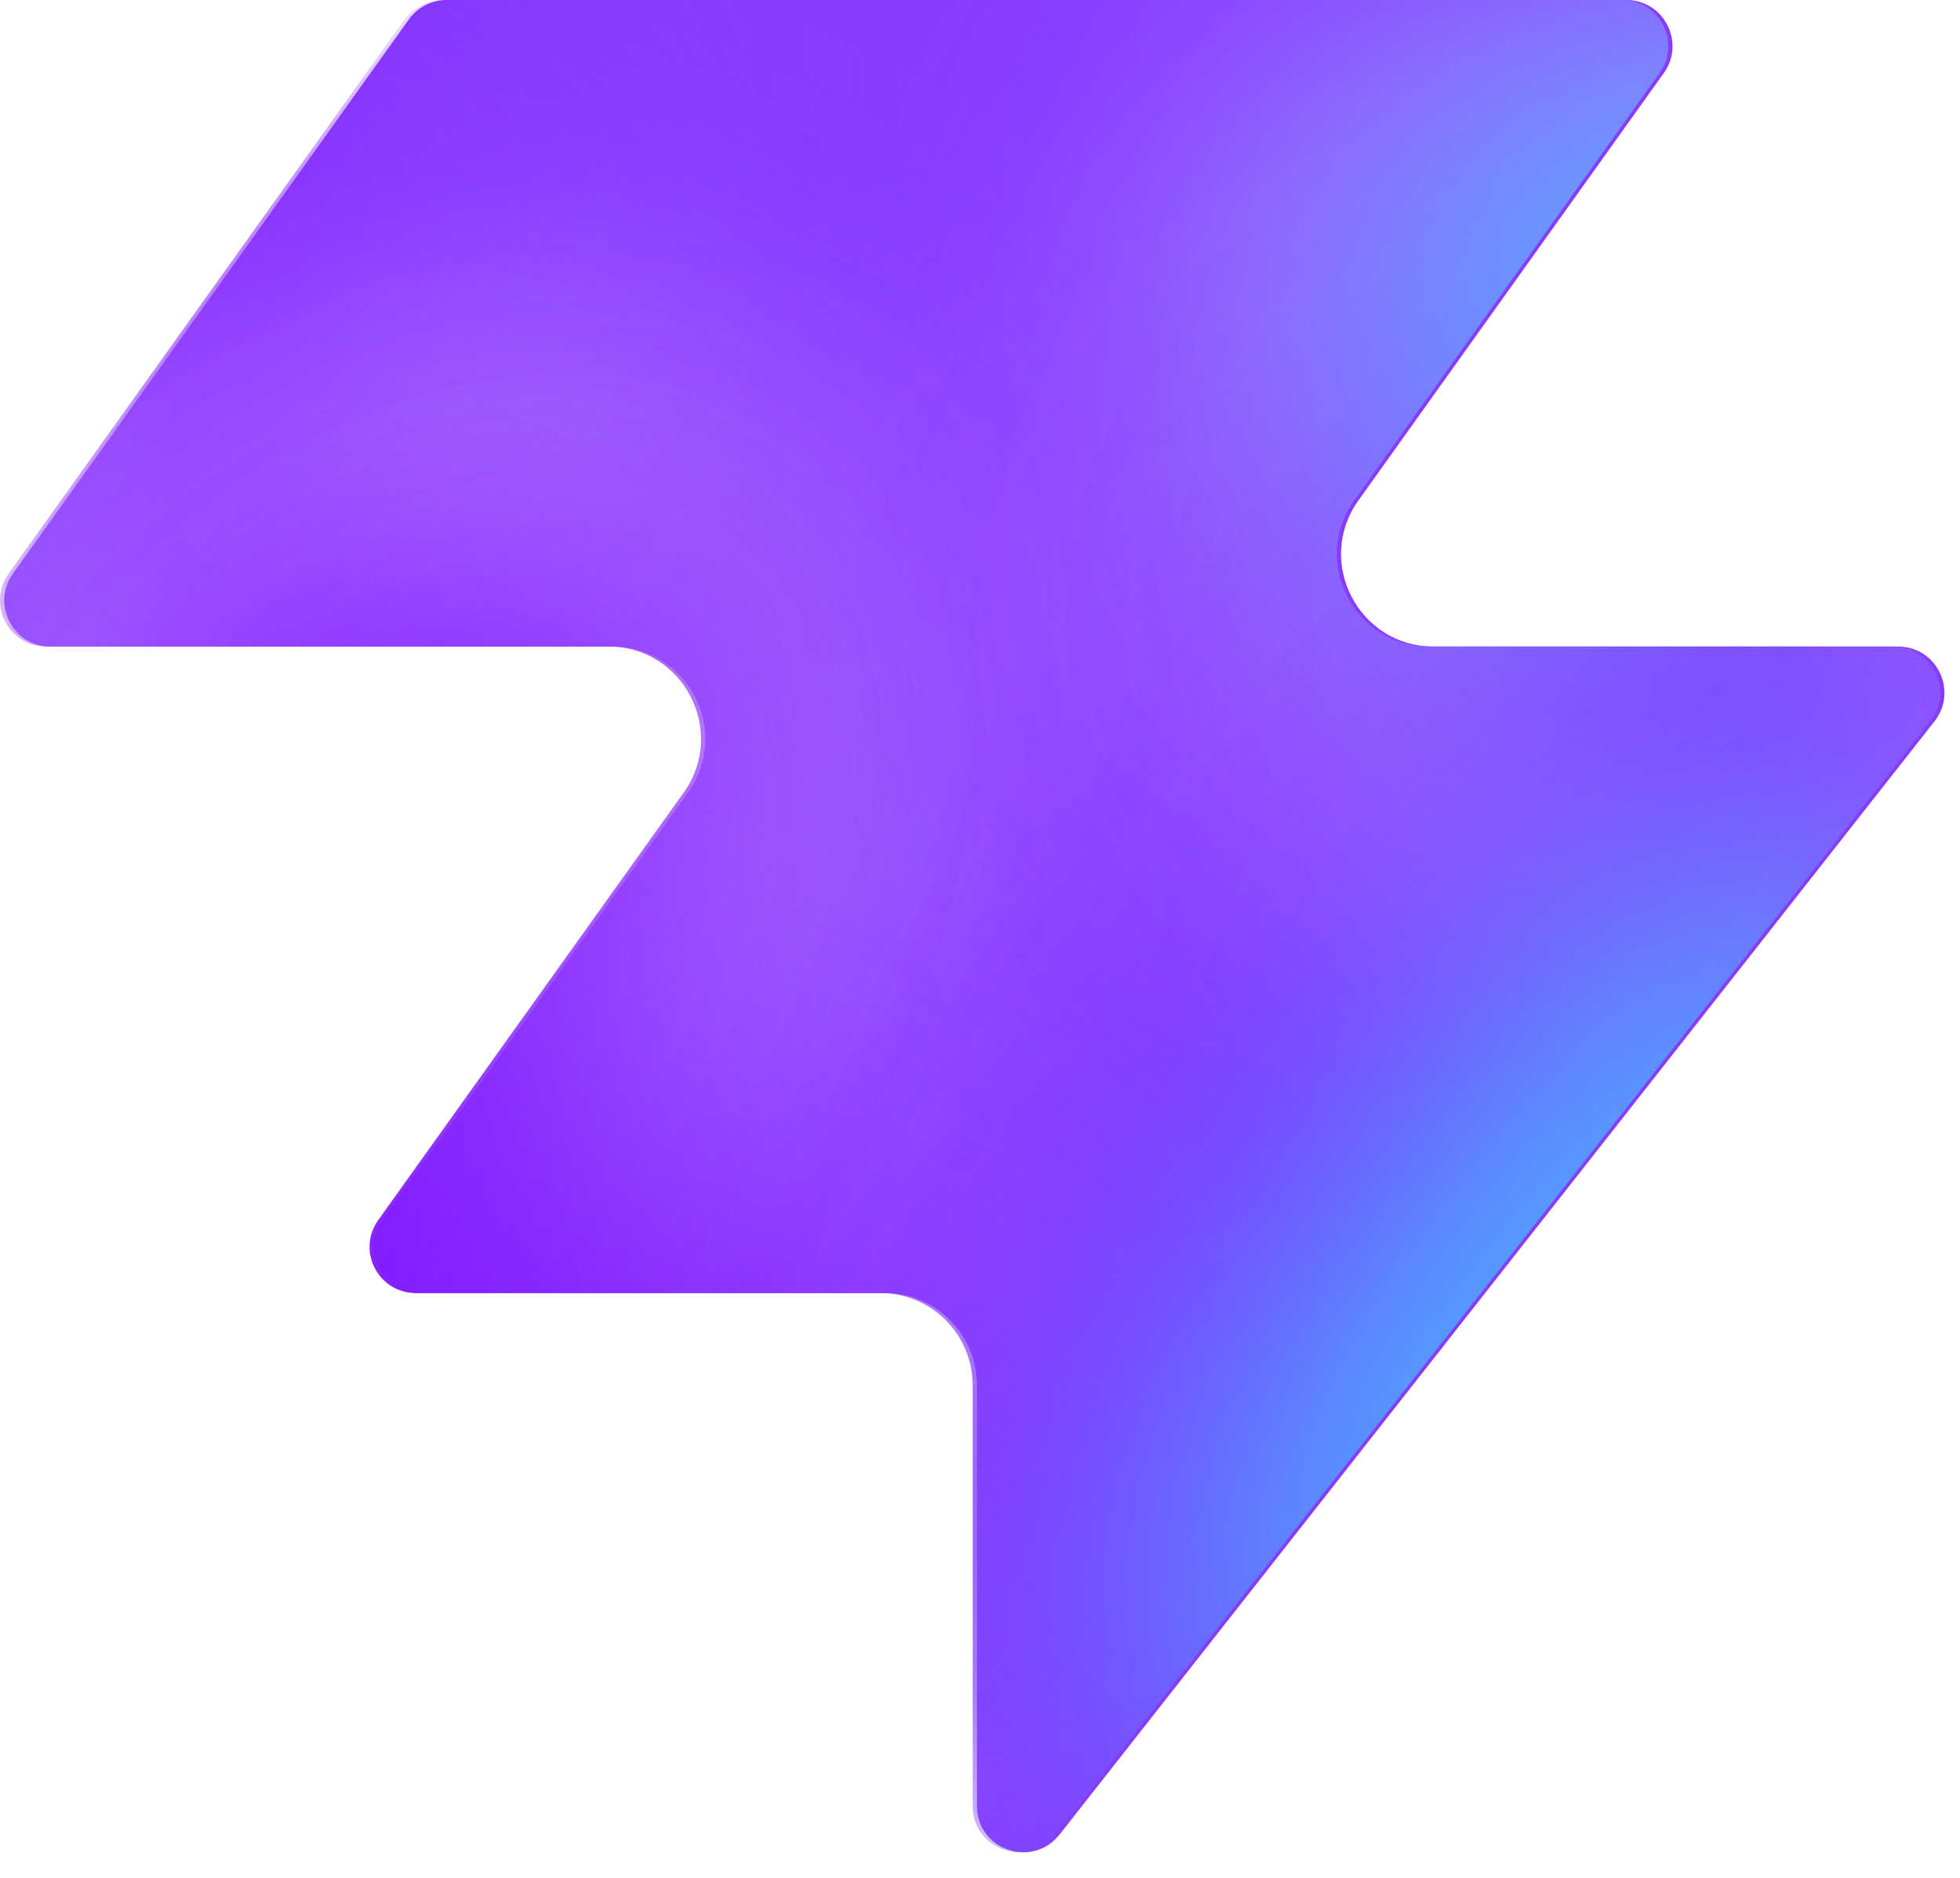
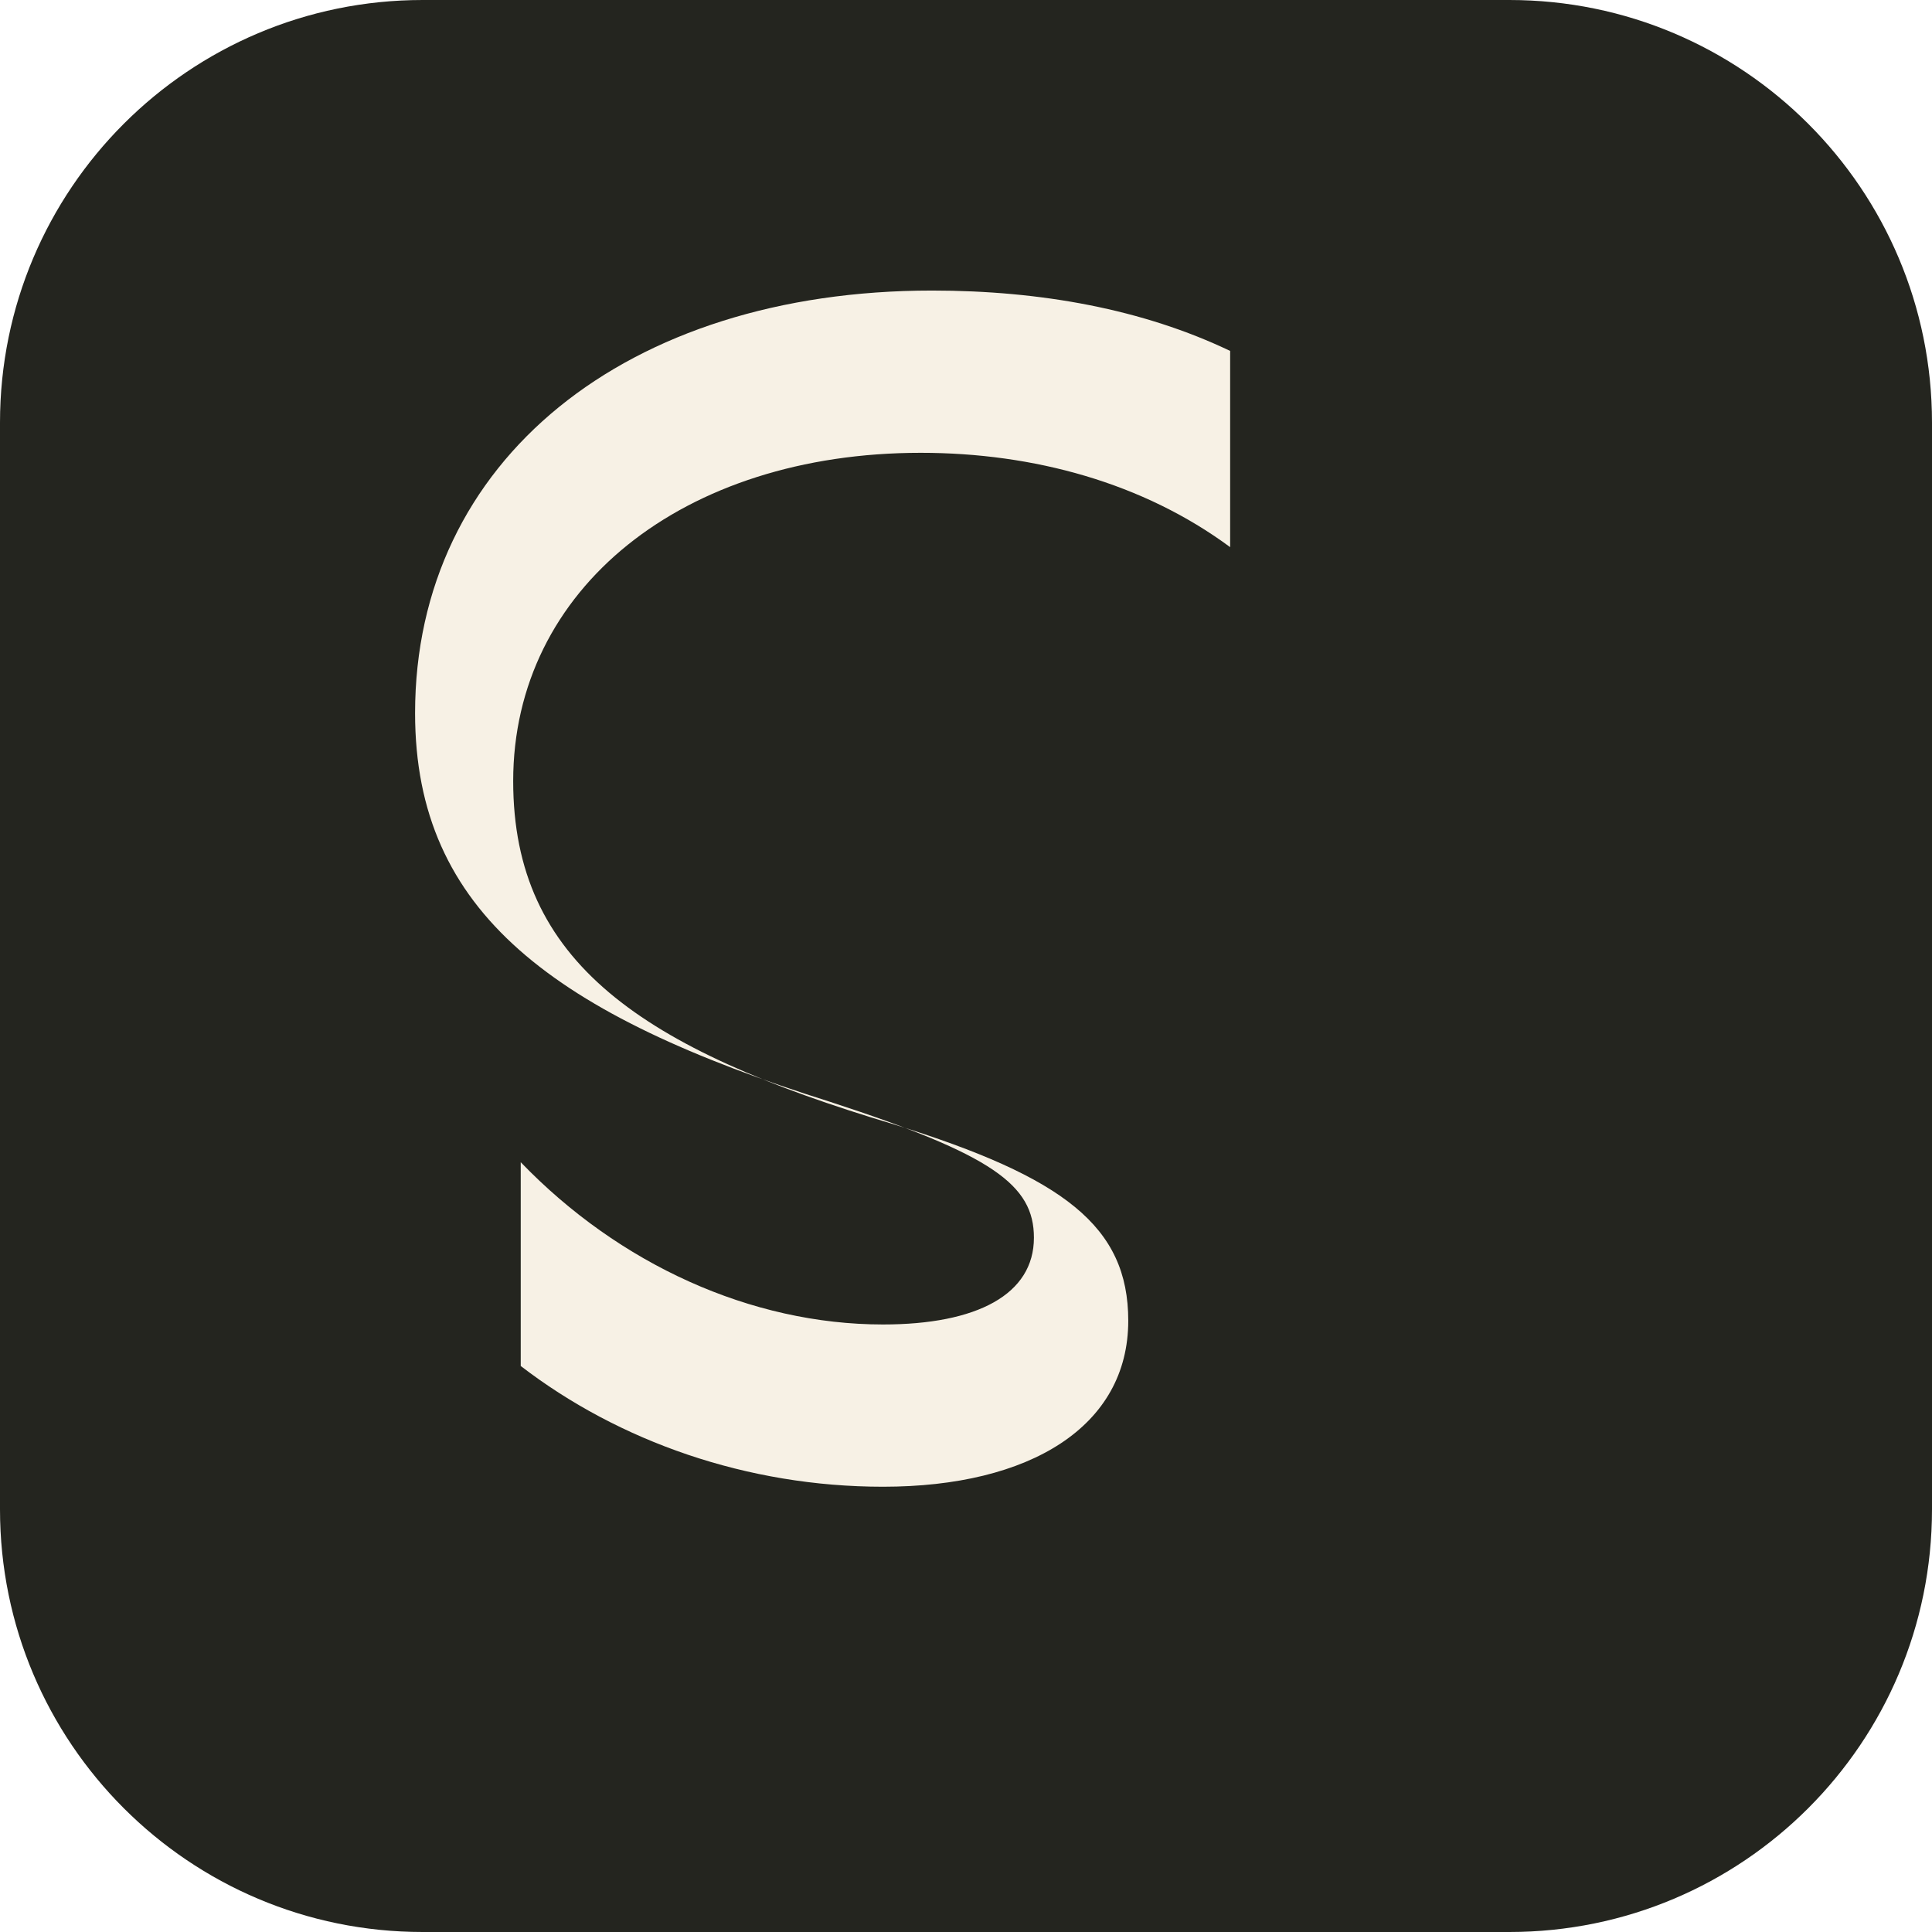
- <svg xmlns="http://www.w3.org/2000/svg" width="48" height="46" fill="none" viewBox="0 0 48 46">
-   <path fill="#863bff" d="M25.946 44.938c-.664.845-2.021.375-2.021-.698V33.937a2.26 2.26 0 0 0-2.262-2.262H10.287c-.92 0-1.456-1.04-.92-1.788l7.48-10.471c1.07-1.497 0-3.578-1.842-3.578H1.237c-.92 0-1.456-1.04-.92-1.788L10.013.474c.214-.297.556-.474.92-.474h28.894c.92 0 1.456 1.04.92 1.788l-7.48 10.471c-1.07 1.498 0 3.579 1.842 3.579h11.377c.943 0 1.473 1.088.89 1.83L25.947 44.94z" style="fill:#863bff;fill:color(display-p3 .525 .23 1);fill-opacity:1" />
-   <mask id="a" width="48" height="46" x="0" y="0" maskUnits="userSpaceOnUse" style="mask-type:alpha">
-     <path fill="#000" d="M25.842 44.938c-.664.844-2.021.375-2.021-.698V33.937a2.26 2.26 0 0 0-2.262-2.262H10.183c-.92 0-1.456-1.04-.92-1.788l7.48-10.471c1.07-1.498 0-3.579-1.842-3.579H1.133c-.92 0-1.456-1.04-.92-1.787L9.91.473c.214-.297.556-.474.92-.474h28.894c.92 0 1.456 1.04.92 1.788l-7.48 10.471c-1.07 1.498 0 3.578 1.842 3.578h11.377c.943 0 1.473 1.088.89 1.832L25.843 44.94z" style="fill:#000;fill-opacity:1" />
-   </mask>
-   <g mask="url(#a)">
-     <g filter="url(#b)">
-       <ellipse cx="5.508" cy="14.704" fill="#ede6ff" rx="5.508" ry="14.704" style="fill:#ede6ff;fill:color(display-p3 .927 .903 1);fill-opacity:1" transform="matrix(.00324 1 1 -.00324 -4.47 31.516)" />
-     </g>
-     <g filter="url(#c)">
-       <ellipse cx="10.399" cy="29.851" fill="#ede6ff" rx="10.399" ry="29.851" style="fill:#ede6ff;fill:color(display-p3 .927 .903 1);fill-opacity:1" transform="matrix(.00324 1 1 -.00324 -39.328 7.883)" />
-     </g>
-     <g filter="url(#d)">
-       <ellipse cx="5.508" cy="30.487" fill="#7e14ff" rx="5.508" ry="30.487" style="fill:#7e14ff;fill:color(display-p3 .492 .077 1);fill-opacity:1" transform="rotate(89.814 -25.913 -14.639)scale(1 -1)" />
-     </g>
-     <g filter="url(#e)">
-       <ellipse cx="5.508" cy="30.599" fill="#7e14ff" rx="5.508" ry="30.599" style="fill:#7e14ff;fill:color(display-p3 .492 .077 1);fill-opacity:1" transform="rotate(89.814 -32.644 -3.334)scale(1 -1)" />
-     </g>
-     <g filter="url(#f)">
-       <ellipse cx="5.508" cy="30.599" fill="#7e14ff" rx="5.508" ry="30.599" style="fill:#7e14ff;fill:color(display-p3 .492 .077 1);fill-opacity:1" transform="matrix(.00324 1 1 -.00324 -34.34 30.47)" />
-     </g>
-     <g filter="url(#g)">
-       <ellipse cx="14.072" cy="22.078" fill="#ede6ff" rx="14.072" ry="22.078" style="fill:#ede6ff;fill:color(display-p3 .927 .903 1);fill-opacity:1" transform="rotate(93.35 24.506 48.493)scale(-1 1)" />
-     </g>
-     <g filter="url(#h)">
-       <ellipse cx="3.47" cy="21.501" fill="#7e14ff" rx="3.47" ry="21.501" style="fill:#7e14ff;fill:color(display-p3 .492 .077 1);fill-opacity:1" transform="rotate(89.009 28.708 47.59)scale(-1 1)" />
-     </g>
-     <g filter="url(#i)">
-       <ellipse cx="3.47" cy="21.501" fill="#7e14ff" rx="3.47" ry="21.501" style="fill:#7e14ff;fill:color(display-p3 .492 .077 1);fill-opacity:1" transform="rotate(89.009 28.708 47.59)scale(-1 1)" />
-     </g>
-     <g filter="url(#j)">
-       <ellipse cx=".387" cy="8.972" fill="#7e14ff" rx="4.407" ry="29.108" style="fill:#7e14ff;fill:color(display-p3 .492 .077 1);fill-opacity:1" transform="rotate(39.51 .387 8.972)" />
-     </g>
-     <g filter="url(#k)">
-       <ellipse cx="47.523" cy="-6.092" fill="#7e14ff" rx="4.407" ry="29.108" style="fill:#7e14ff;fill:color(display-p3 .492 .077 1);fill-opacity:1" transform="rotate(37.892 47.523 -6.092)" />
-     </g>
-     <g filter="url(#l)">
-       <ellipse cx="41.412" cy="6.333" fill="#47bfff" rx="5.971" ry="9.665" style="fill:#47bfff;fill:color(display-p3 .28 .748 1);fill-opacity:1" transform="rotate(37.892 41.412 6.333)" />
-     </g>
-     <g filter="url(#m)">
-       <ellipse cx="-1.879" cy="38.332" fill="#7e14ff" rx="4.407" ry="29.108" style="fill:#7e14ff;fill:color(display-p3 .492 .077 1);fill-opacity:1" transform="rotate(37.892 -1.88 38.332)" />
-     </g>
-     <g filter="url(#n)">
-       <ellipse cx="-1.879" cy="38.332" fill="#7e14ff" rx="4.407" ry="29.108" style="fill:#7e14ff;fill:color(display-p3 .492 .077 1);fill-opacity:1" transform="rotate(37.892 -1.88 38.332)" />
-     </g>
-     <g filter="url(#o)">
-       <ellipse cx="35.651" cy="29.907" fill="#7e14ff" rx="4.407" ry="29.108" style="fill:#7e14ff;fill:color(display-p3 .492 .077 1);fill-opacity:1" transform="rotate(37.892 35.651 29.907)" />
-     </g>
-     <g filter="url(#p)">
-       <ellipse cx="38.418" cy="32.4" fill="#47bfff" rx="5.971" ry="15.297" style="fill:#47bfff;fill:color(display-p3 .28 .748 1);fill-opacity:1" transform="rotate(37.892 38.418 32.4)" />
-     </g>
-   </g>
-   <defs>
-     <filter id="b" width="60.045" height="41.654" x="-19.77" y="16.149" color-interpolation-filters="sRGB" filterUnits="userSpaceOnUse">
-       <feFlood flood-opacity="0" result="BackgroundImageFix" />
-       <feBlend in="SourceGraphic" in2="BackgroundImageFix" result="shape" />
-       <feGaussianBlur result="effect1_foregroundBlur_2002_17158" stdDeviation="7.659" />
-     </filter>
-     <filter id="c" width="90.34" height="51.437" x="-54.613" y="-7.533" color-interpolation-filters="sRGB" filterUnits="userSpaceOnUse">
-       <feFlood flood-opacity="0" result="BackgroundImageFix" />
-       <feBlend in="SourceGraphic" in2="BackgroundImageFix" result="shape" />
-       <feGaussianBlur result="effect1_foregroundBlur_2002_17158" stdDeviation="7.659" />
-     </filter>
-     <filter id="d" width="79.355" height="29.4" x="-49.64" y="2.03" color-interpolation-filters="sRGB" filterUnits="userSpaceOnUse">
-       <feFlood flood-opacity="0" result="BackgroundImageFix" />
-       <feBlend in="SourceGraphic" in2="BackgroundImageFix" result="shape" />
-       <feGaussianBlur result="effect1_foregroundBlur_2002_17158" stdDeviation="4.596" />
-     </filter>
-     <filter id="e" width="79.579" height="29.4" x="-45.045" y="20.029" color-interpolation-filters="sRGB" filterUnits="userSpaceOnUse">
-       <feFlood flood-opacity="0" result="BackgroundImageFix" />
-       <feBlend in="SourceGraphic" in2="BackgroundImageFix" result="shape" />
-       <feGaussianBlur result="effect1_foregroundBlur_2002_17158" stdDeviation="4.596" />
-     </filter>
-     <filter id="f" width="79.579" height="29.4" x="-43.513" y="21.178" color-interpolation-filters="sRGB" filterUnits="userSpaceOnUse">
-       <feFlood flood-opacity="0" result="BackgroundImageFix" />
-       <feBlend in="SourceGraphic" in2="BackgroundImageFix" result="shape" />
-       <feGaussianBlur result="effect1_foregroundBlur_2002_17158" stdDeviation="4.596" />
-     </filter>
-     <filter id="g" width="74.749" height="58.852" x="15.756" y="-17.901" color-interpolation-filters="sRGB" filterUnits="userSpaceOnUse">
-       <feFlood flood-opacity="0" result="BackgroundImageFix" />
-       <feBlend in="SourceGraphic" in2="BackgroundImageFix" result="shape" />
-       <feGaussianBlur result="effect1_foregroundBlur_2002_17158" stdDeviation="7.659" />
-     </filter>
-     <filter id="h" width="61.377" height="25.362" x="23.548" y="2.284" color-interpolation-filters="sRGB" filterUnits="userSpaceOnUse">
-       <feFlood flood-opacity="0" result="BackgroundImageFix" />
-       <feBlend in="SourceGraphic" in2="BackgroundImageFix" result="shape" />
-       <feGaussianBlur result="effect1_foregroundBlur_2002_17158" stdDeviation="4.596" />
-     </filter>
-     <filter id="i" width="61.377" height="25.362" x="23.548" y="2.284" color-interpolation-filters="sRGB" filterUnits="userSpaceOnUse">
-       <feFlood flood-opacity="0" result="BackgroundImageFix" />
-       <feBlend in="SourceGraphic" in2="BackgroundImageFix" result="shape" />
-       <feGaussianBlur result="effect1_foregroundBlur_2002_17158" stdDeviation="4.596" />
-     </filter>
-     <filter id="j" width="56.045" height="63.649" x="-27.636" y="-22.853" color-interpolation-filters="sRGB" filterUnits="userSpaceOnUse">
-       <feFlood flood-opacity="0" result="BackgroundImageFix" />
-       <feBlend in="SourceGraphic" in2="BackgroundImageFix" result="shape" />
-       <feGaussianBlur result="effect1_foregroundBlur_2002_17158" stdDeviation="4.596" />
-     </filter>
-     <filter id="k" width="54.814" height="64.646" x="20.116" y="-38.415" color-interpolation-filters="sRGB" filterUnits="userSpaceOnUse">
-       <feFlood flood-opacity="0" result="BackgroundImageFix" />
-       <feBlend in="SourceGraphic" in2="BackgroundImageFix" result="shape" />
-       <feGaussianBlur result="effect1_foregroundBlur_2002_17158" stdDeviation="4.596" />
-     </filter>
-     <filter id="l" width="33.541" height="35.313" x="24.641" y="-11.323" color-interpolation-filters="sRGB" filterUnits="userSpaceOnUse">
-       <feFlood flood-opacity="0" result="BackgroundImageFix" />
-       <feBlend in="SourceGraphic" in2="BackgroundImageFix" result="shape" />
-       <feGaussianBlur result="effect1_foregroundBlur_2002_17158" stdDeviation="4.596" />
-     </filter>
-     <filter id="m" width="54.814" height="64.646" x="-29.286" y="6.009" color-interpolation-filters="sRGB" filterUnits="userSpaceOnUse">
-       <feFlood flood-opacity="0" result="BackgroundImageFix" />
-       <feBlend in="SourceGraphic" in2="BackgroundImageFix" result="shape" />
-       <feGaussianBlur result="effect1_foregroundBlur_2002_17158" stdDeviation="4.596" />
-     </filter>
-     <filter id="n" width="54.814" height="64.646" x="-29.286" y="6.009" color-interpolation-filters="sRGB" filterUnits="userSpaceOnUse">
-       <feFlood flood-opacity="0" result="BackgroundImageFix" />
-       <feBlend in="SourceGraphic" in2="BackgroundImageFix" result="shape" />
-       <feGaussianBlur result="effect1_foregroundBlur_2002_17158" stdDeviation="4.596" />
-     </filter>
-     <filter id="o" width="54.814" height="64.646" x="8.244" y="-2.416" color-interpolation-filters="sRGB" filterUnits="userSpaceOnUse">
-       <feFlood flood-opacity="0" result="BackgroundImageFix" />
-       <feBlend in="SourceGraphic" in2="BackgroundImageFix" result="shape" />
-       <feGaussianBlur result="effect1_foregroundBlur_2002_17158" stdDeviation="4.596" />
-     </filter>
-     <filter id="p" width="39.409" height="43.623" x="18.713" y="10.588" color-interpolation-filters="sRGB" filterUnits="userSpaceOnUse">
-       <feFlood flood-opacity="0" result="BackgroundImageFix" />
-       <feBlend in="SourceGraphic" in2="BackgroundImageFix" result="shape" />
-       <feGaussianBlur result="effect1_foregroundBlur_2002_17158" stdDeviation="4.596" />
-     </filter>
-   </defs>
+ <svg xmlns="http://www.w3.org/2000/svg" viewBox="0 0 512 512">
+   <rect width="512" height="512" rx="112" fill="#24251f" />
+   <path d="M326 145c-23-17-52-25-82-25-63 0-108 36-108 87 0 48 34 71 101 91 45 14 62 27 62 52 0 28-26 44-65 44-36 0-70-12-96-32v-54c26 27 61 43 96 43 25 0 40-8 40-23 0-14-11-22-54-36-73-23-110-50-110-103 0-67 56-112 137-112 29 0 56 5 79 16v52Z" fill="#F7F1E5" />
</svg>
